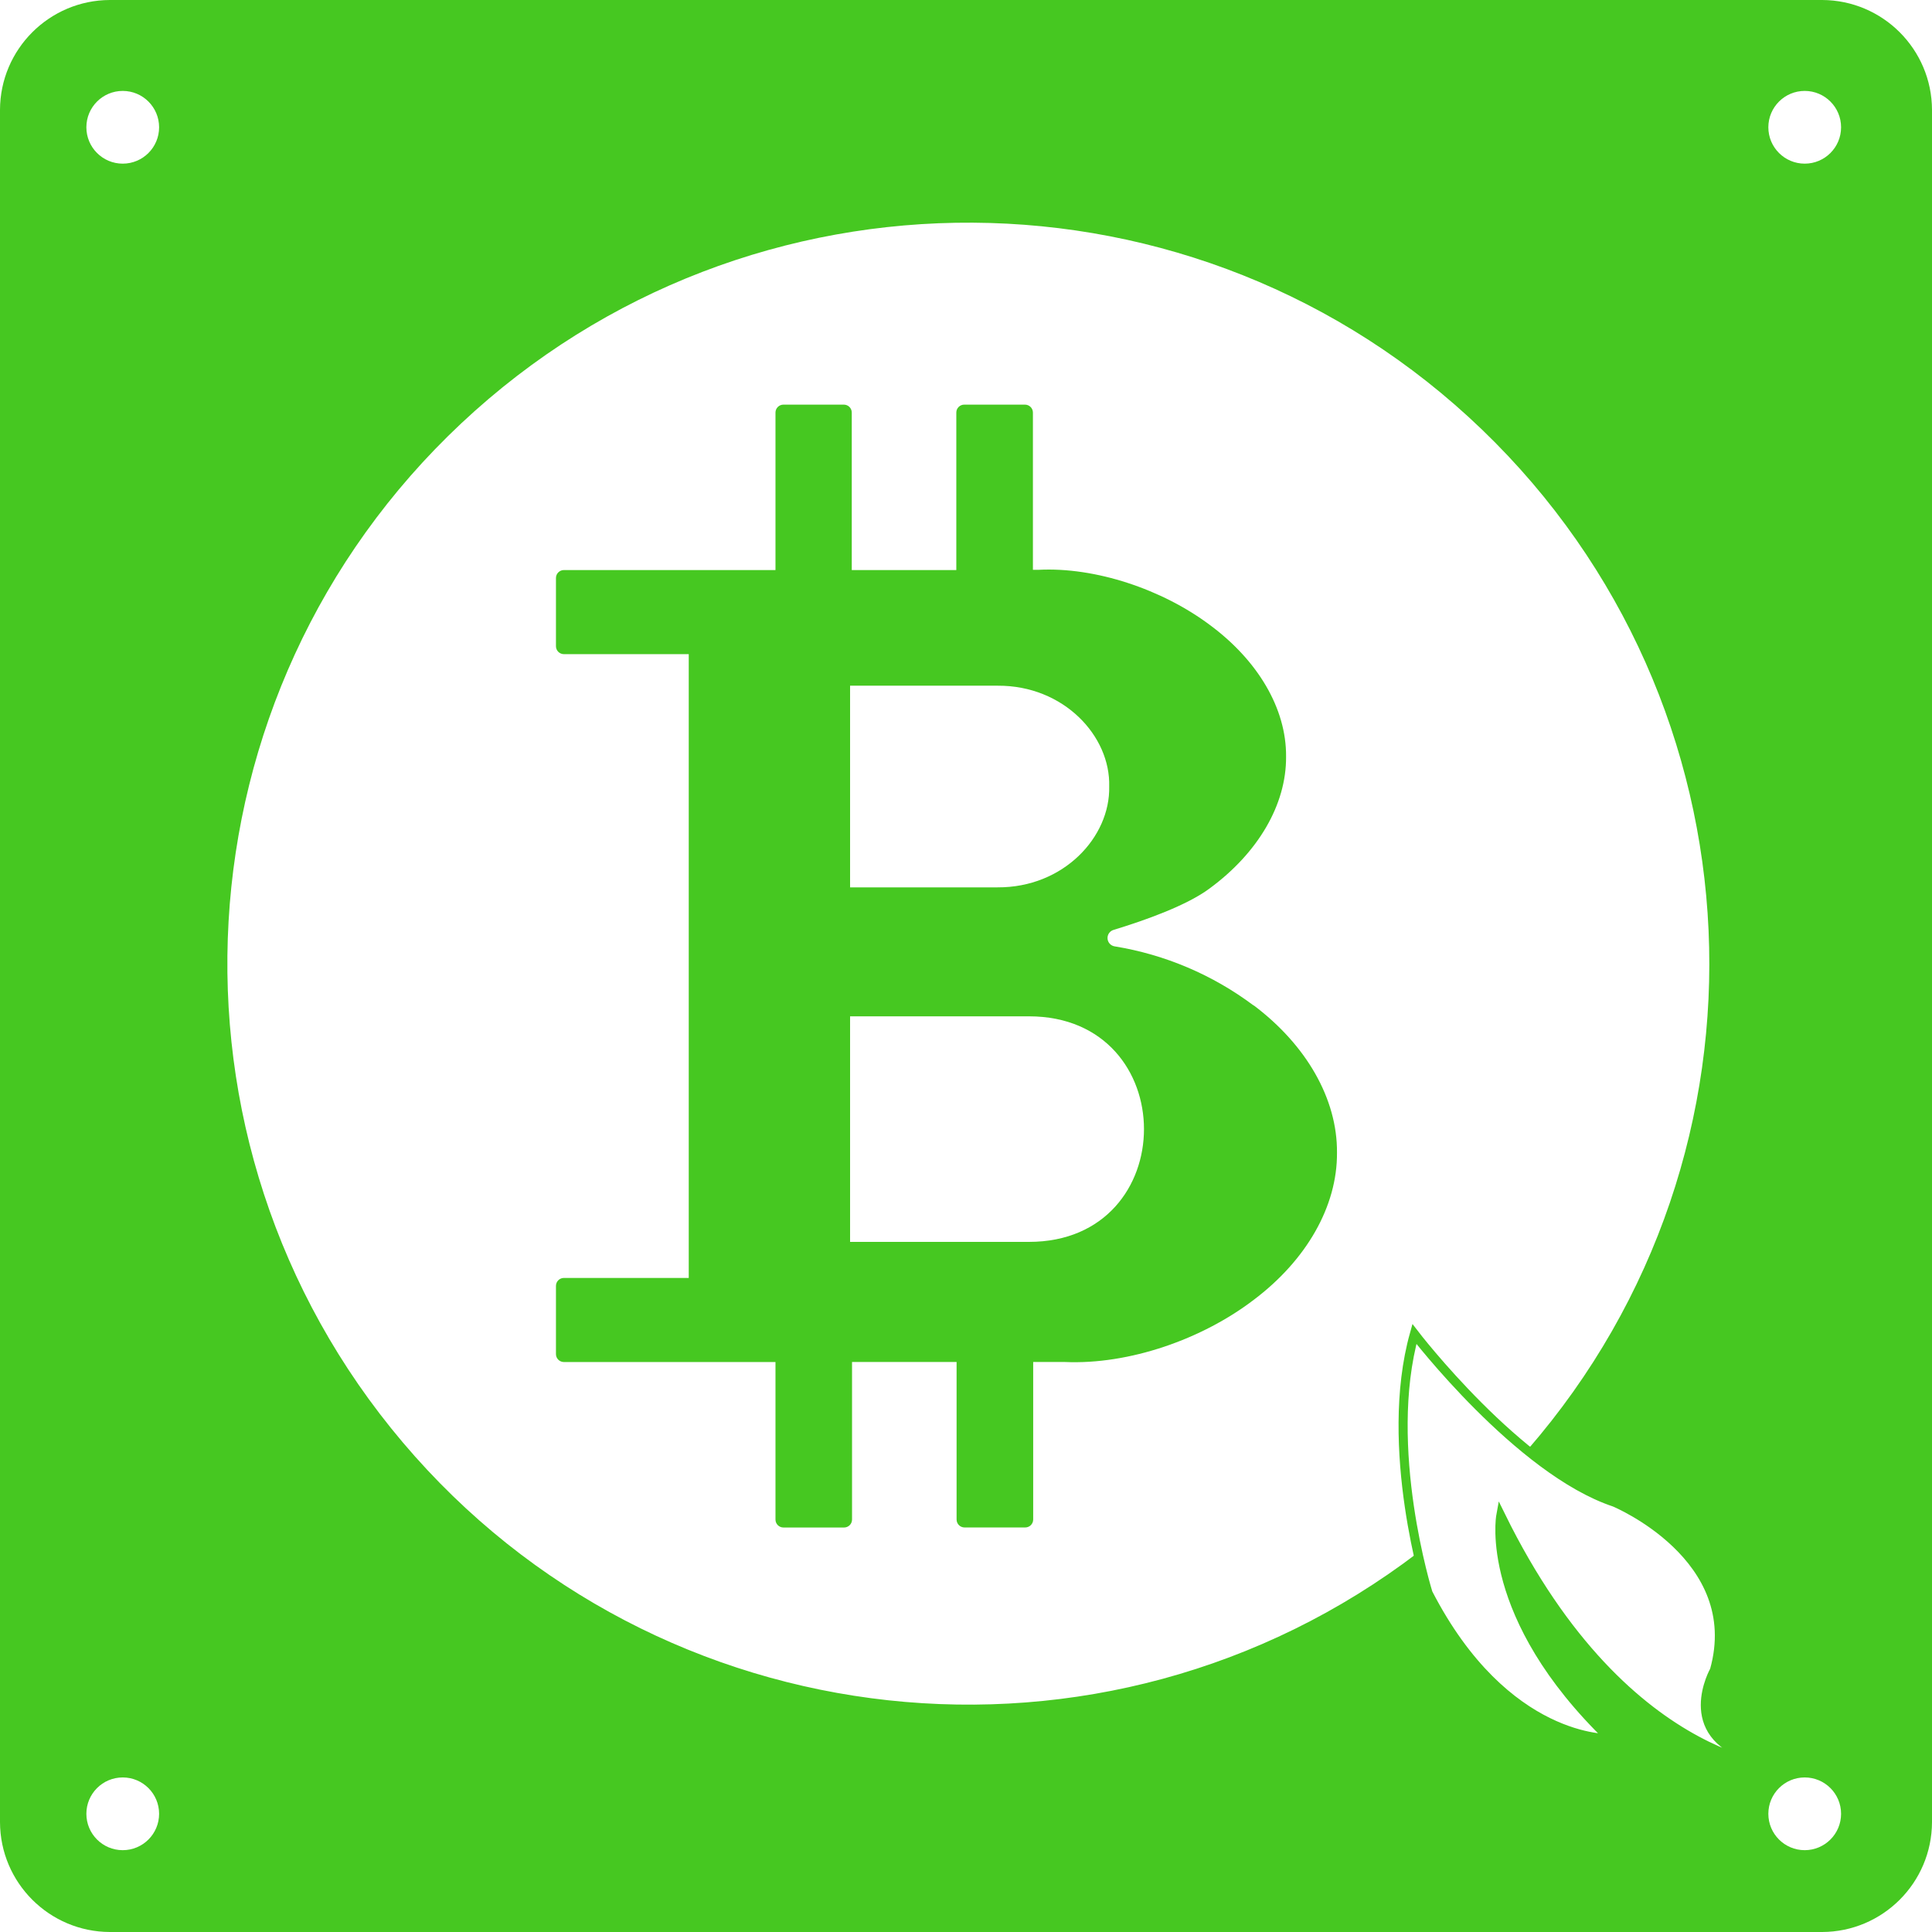
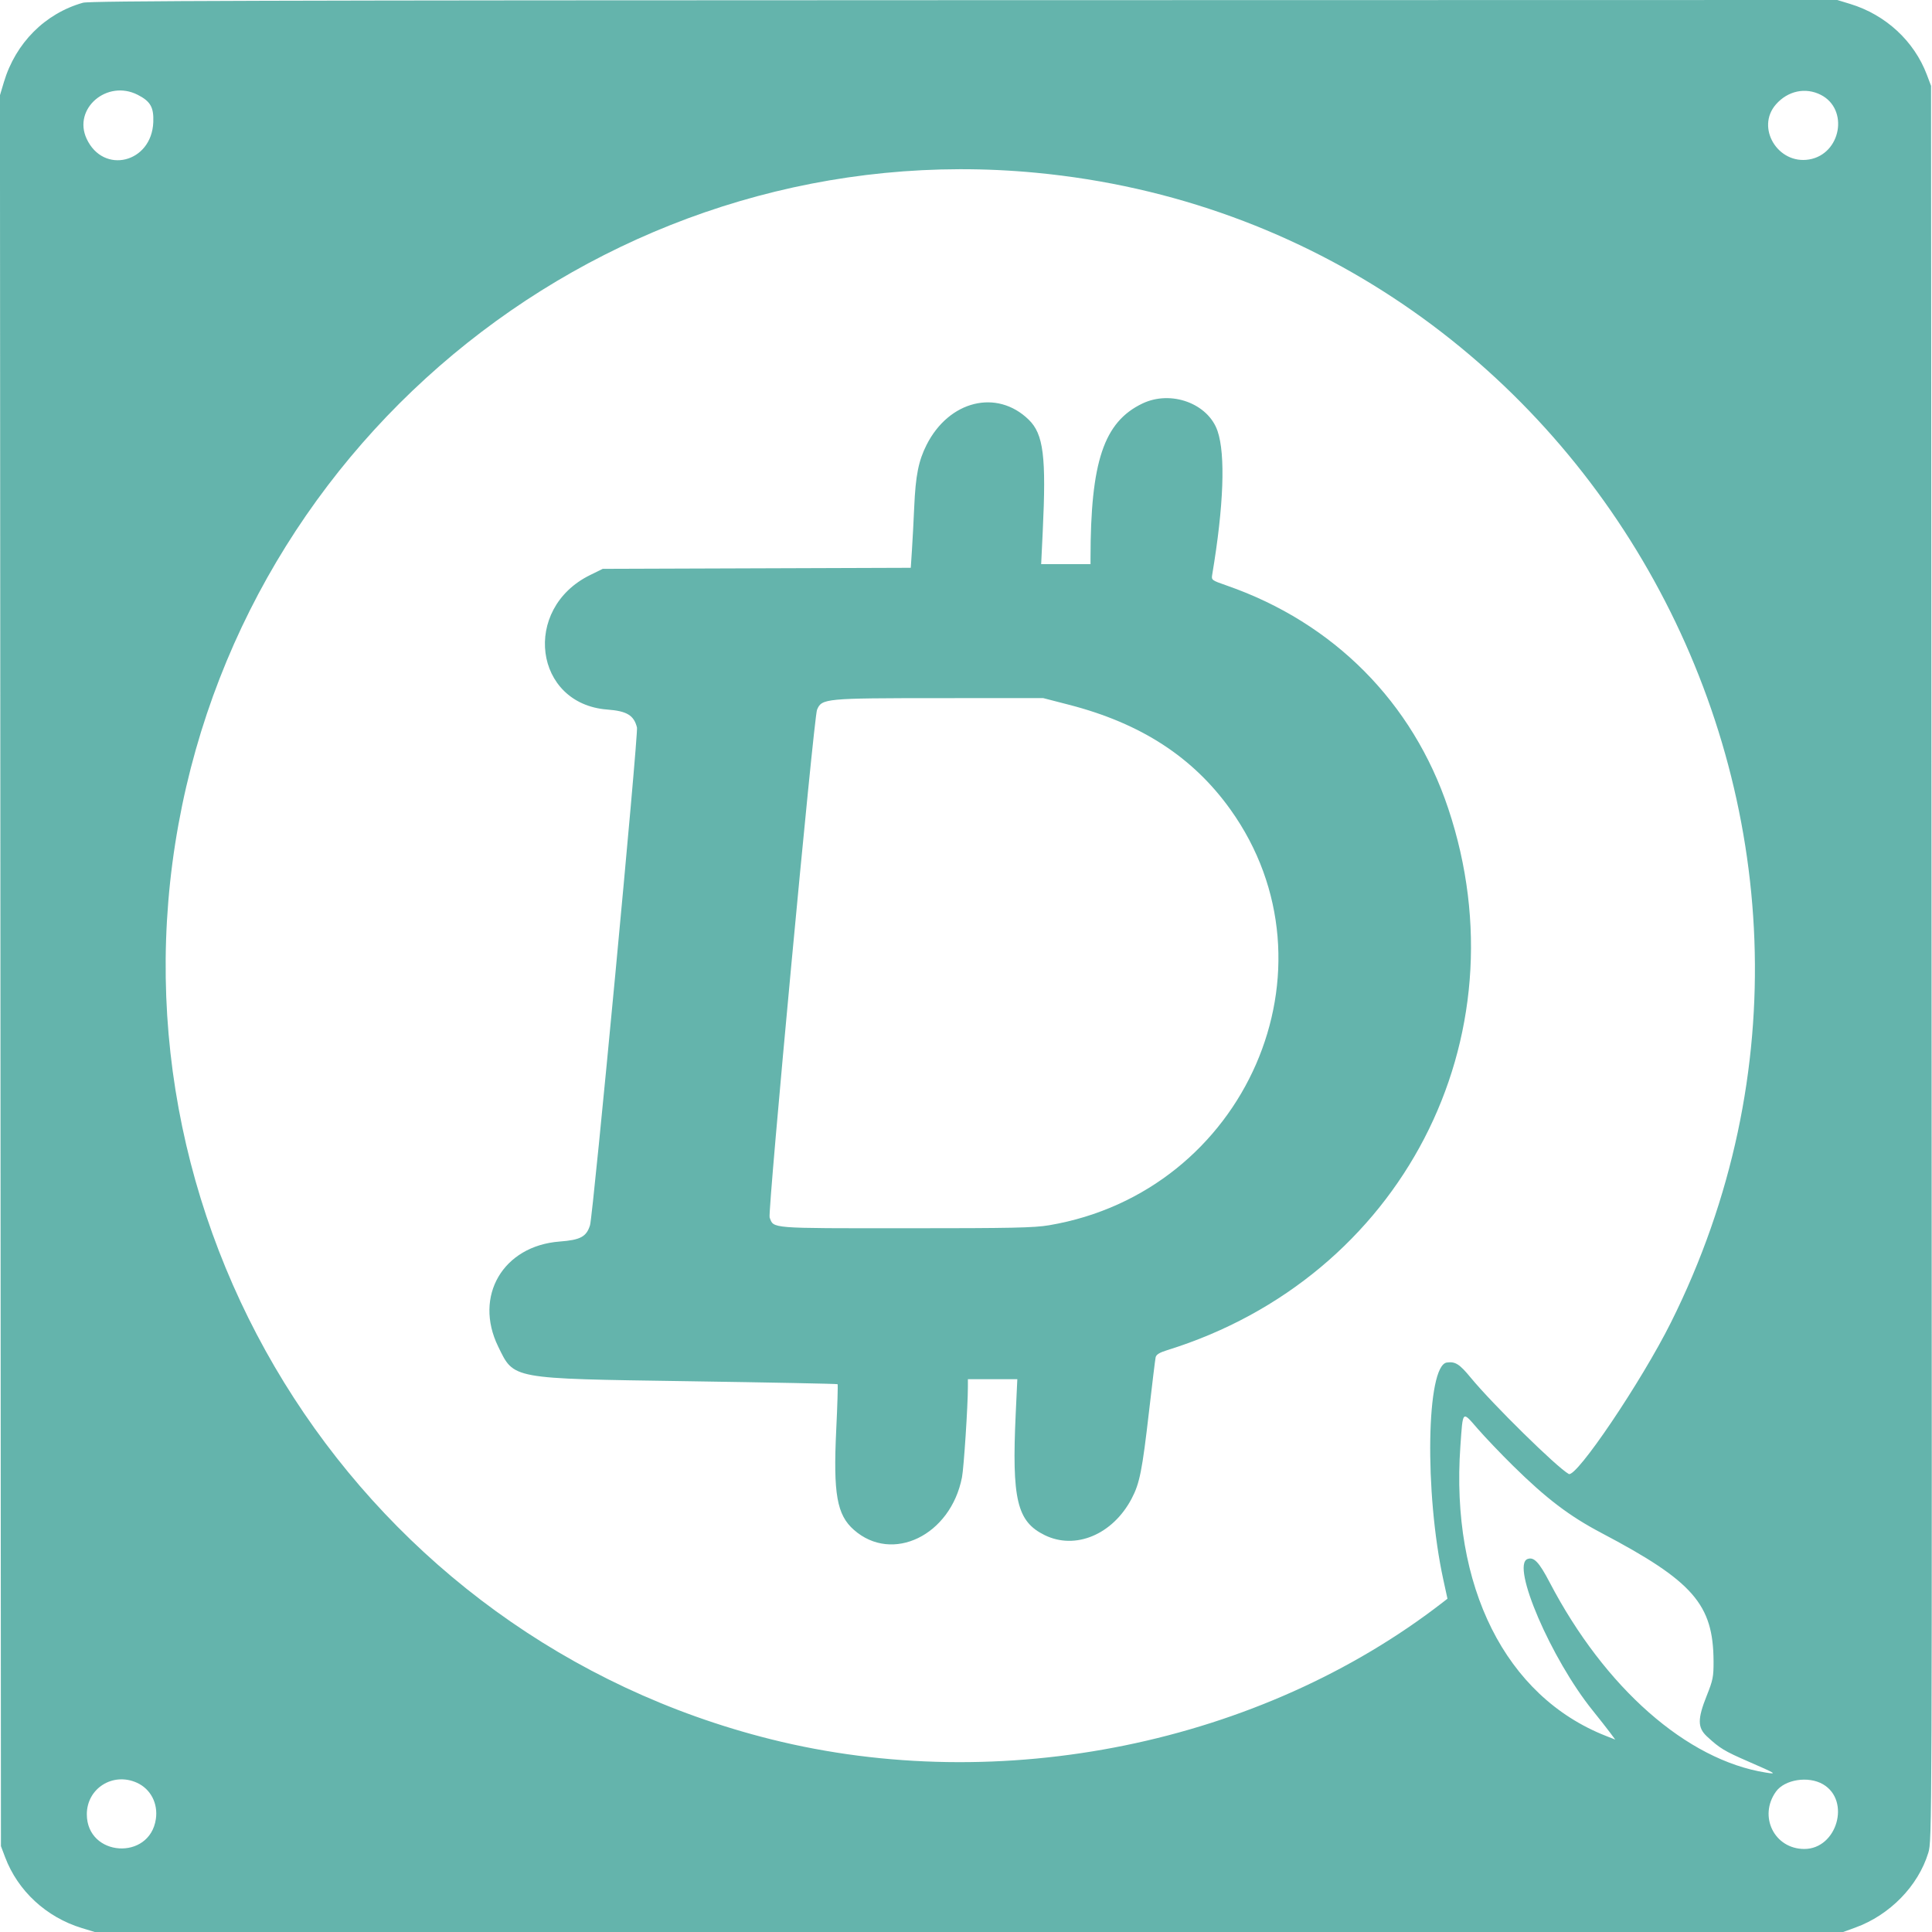
- <svg xmlns="http://www.w3.org/2000/svg" id="图层_1" data-name="图层 1" viewBox="0 0 425 425">
-   <defs>
-     <style>.cls-1,.cls-4{fill:none;}.cls-2{clip-path:url(#clip-path);}.cls-3{fill:#46c821;}.cls-4{stroke:#46c821;stroke-miterlimit:10;stroke-width:2px;}</style>
-     <clipPath id="clip-path" transform="translate(-188 -178)">
-       <rect class="cls-1" width="800" height="800" />
-     </clipPath>
-   </defs>
-   <g class="cls-2">
-     <path class="cls-3" d="M588.83,178H212.17A24.24,24.24,0,0,0,188,202.17V578.83A24.24,24.24,0,0,0,212.17,603H588.83A24.24,24.24,0,0,0,613,578.83V202.17A24.24,24.24,0,0,0,588.83,178M215,585a8,8,0,1,1,8-8,8,8,0,0,1-8,8m0-371a8,8,0,1,1,8-8,8,8,0,0,1-8,8M542,560s-23,1-40-32c0,0-1-3.22-2.15-8.4a163,163,0,1,1,24.27-22.78c6,4.85,12.54,9.07,18.88,11.18,0,0,29,12,22,37,0,0-8,14,8,19,0,0,7,2,10,3,0,0-37,1-65-56,0,0-4,22,24,49m43,25a8,8,0,1,1,8-8,8,8,0,0,1-8,8m0-371a8,8,0,1,1,8-8,8,8,0,0,1-8,8" transform="translate(-188 -178)" />
-     <path class="cls-4" d="M499.14,471.45s23,30,44,37c0,0,29,12,22,37,0,0-8,14,8,19,0,0,7,2,10,3,0,0-37,1-65-56,0,0-4,22,24,49,0,0-23,1-40-32C502.14,528.45,492.14,496.45,499.14,471.45Z" transform="translate(-188 -178)" />
-     <path class="cls-3" d="M463.76,399.18a69.63,69.63,0,0,0-30.56-13,1.86,1.86,0,0,1-.24-3.62c7.2-2.19,16.2-5.44,21.13-9.12,10.59-7.78,16.9-18.37,16.82-29,.09-10.59-6.23-21.19-16.82-29-10.41-7.78-25.1-12.75-37.68-12.09h-1.19V268.75a1.75,1.75,0,0,0-1.75-1.74H400.12a1.74,1.74,0,0,0-1.75,1.74V303.4h-23V268.75a1.74,1.74,0,0,0-1.74-1.74H360.34a1.75,1.75,0,0,0-1.75,1.74V303.4H312.05a1.75,1.75,0,0,0-1.75,1.75v15a1.75,1.75,0,0,0,1.75,1.75h27.46V459.12H312.05a1.75,1.75,0,0,0-1.75,1.75v15a1.75,1.75,0,0,0,1.75,1.75h46.54v34.65a1.75,1.75,0,0,0,1.75,1.75h13.35a1.75,1.75,0,0,0,1.74-1.75V477.61h23v34.65a1.75,1.75,0,0,0,1.75,1.75h13.35a1.75,1.75,0,0,0,1.75-1.75V477.61h6.93c14.17.63,30.25-5,41.61-13.69,11.55-8.71,18.38-20.54,18.29-32.37.09-11.83-6.74-23.66-18.29-32.37M375,328.84h32.49C422,328.77,432.31,339.91,432,351c.26,11.14-10.05,22.28-24.57,22.2H375Zm39.34,122.35H375q0-24.81,0-49.62h39.34c33.75,0,33.75,49.63,0,49.62" transform="translate(-188 -178)" />
+ <svg xmlns="http://www.w3.org/2000/svg" id="svg" version="1.1" width="400" height="400" viewBox="0, 0, 400,400">
+   <g id="svgg">
+     <path id="path0" d="M17.188 0.565 C 9.338 2.774,3.229 8.902,0.808 16.992 L -0.010 19.727 0.093 200.977 L 0.195 382.227 1.064 384.527 C 3.695 391.496,9.600 396.949,16.936 399.184 L 19.614 400.000 200.609 400.000 L 381.605 400.000 384.111 399.090 C 391.266 396.493,397.139 390.476,399.236 383.594 C 400.003 381.077,400.009 379.490,399.907 199.414 L 399.805 17.773 398.936 15.473 C 396.305 8.504,390.400 3.051,383.064 0.816 L 380.386 0.000 199.666 0.035 C 55.086 0.063,18.594 0.169,17.188 0.565 M28.508 19.629 C 31.157 20.982,31.856 22.208,31.737 25.292 C 31.411 33.727,21.398 36.206,17.928 28.711 C 15.051 22.498,22.167 16.389,28.508 19.629 M376.965 19.629 C 382.842 22.598,381.174 31.899,374.564 33.016 C 368.095 34.108,363.465 26.424,367.692 21.610 C 370.155 18.804,373.794 18.027,376.965 19.629 M214.478 35.766 C 328.957 46.640,397.457 170.690,345.937 273.828 C 339.821 286.072,326.343 306.043,324.788 305.169 C 322.289 303.765,308.996 290.697,304.474 285.200 C 302.171 282.402,301.296 281.850,299.551 282.097 C 295.308 282.697,294.890 309.011,298.837 327.119 L 299.682 330.997 298.767 331.707 C 260.920 361.069,207.228 372.016,159.570 360.086 C 75.275 338.984,21.476 255.898,36.943 170.703 C 52.192 86.714,129.805 27.723,214.478 35.766 M236.523 83.544 C 228.535 87.367,225.781 95.584,225.781 115.591 L 225.781 116.797 220.672 116.797 L 215.562 116.797 215.886 110.059 C 216.635 94.520,216.052 89.875,212.980 86.886 C 206.392 80.477,196.470 82.929,191.834 92.113 C 190.174 95.402,189.570 98.428,189.284 104.883 C 189.151 107.891,188.935 111.973,188.804 113.954 L 188.566 117.556 156.677 117.665 L 124.787 117.773 122.148 119.073 C 107.996 126.041,110.543 145.756,125.743 146.906 C 129.787 147.212,131.245 148.094,131.879 150.617 C 132.203 151.910,122.796 251.629,122.157 253.676 C 121.414 256.055,120.173 256.721,115.882 257.046 C 104.142 257.934,98.038 268.355,103.143 278.792 C 106.468 285.589,105.501 285.412,142.438 285.967 C 159.380 286.221,173.318 286.497,173.412 286.580 C 173.505 286.664,173.380 290.904,173.134 296.003 C 172.494 309.290,173.260 313.637,176.791 316.744 C 184.750 323.751,196.835 317.873,199.169 305.859 C 199.552 303.889,200.388 291.120,200.390 287.207 L 200.391 285.547 205.508 285.547 L 210.625 285.547 210.293 292.676 C 209.465 310.449,210.552 315.016,216.280 317.828 C 222.644 320.953,230.366 317.721,234.284 310.293 C 235.958 307.120,236.478 304.509,237.896 292.188 C 238.551 286.494,239.164 281.474,239.258 281.032 C 239.384 280.446,240.043 280.038,241.688 279.526 C 290.115 264.477,315.760 215.026,299.841 167.387 C 292.500 145.416,276.133 128.938,254.006 121.238 C 250.827 120.132,250.787 120.102,250.981 118.945 C 253.355 104.791,253.751 94.139,252.085 89.249 C 250.136 83.528,242.447 80.709,236.523 83.544 M221.366 145.925 C 236.222 149.765,246.976 156.746,254.738 167.588 C 278.193 200.353,257.964 246.766,217.216 253.673 C 214.097 254.201,209.555 254.297,187.518 254.297 C 159.077 254.297,160.227 254.388,159.341 252.059 C 158.922 250.957,168.485 148.571,169.158 146.953 C 170.134 144.609,170.763 144.549,194.413 144.540 L 215.974 144.531 221.366 145.925 M313.256 303.472 C 320.156 310.268,324.902 313.876,331.546 317.376 C 350.560 327.390,354.721 332.154,354.773 343.966 C 354.787 347.140,354.643 347.866,353.371 351.046 C 351.432 355.891,351.442 357.700,353.418 359.523 C 356.096 361.993,356.975 362.525,362.002 364.716 C 367.764 367.228,367.995 367.373,365.625 366.999 C 349.248 364.414,332.273 349.483,320.832 327.598 C 318.638 323.401,317.568 322.277,316.247 322.783 C 312.818 324.100,321.141 343.452,329.718 354.102 C 331.102 355.820,332.726 357.887,333.327 358.694 L 334.419 360.162 332.451 359.387 C 311.707 351.210,300.288 328.451,302.357 299.409 C 302.895 291.861,302.687 292.069,305.952 295.821 C 307.485 297.582,310.772 301.026,313.256 303.472 M28.351 369.100 C 31.197 370.393,32.752 373.387,32.266 376.634 C 30.966 385.297,18.028 384.425,17.977 375.671 C 17.946 370.273,23.369 366.838,28.351 369.100 M377.438 369.417 C 383.231 372.801,380.320 382.824,373.548 382.810 C 367.368 382.798,364.036 376.068,367.678 370.954 C 369.483 368.418,374.401 367.644,377.438 369.417 " stroke="none" fill="#64b4ac" fill-rule="evenodd" />
+     <path id="path1" d="" stroke="none" fill="#68b4ac" fill-rule="evenodd" />
+     <path id="path2" d="" stroke="none" fill="#68b4ac" fill-rule="evenodd" />
+     <path id="path3" d="" stroke="none" fill="#68b4ac" fill-rule="evenodd" />
+     <path id="path4" d="" stroke="none" fill="#68b4ac" fill-rule="evenodd" />
  </g>
</svg>
